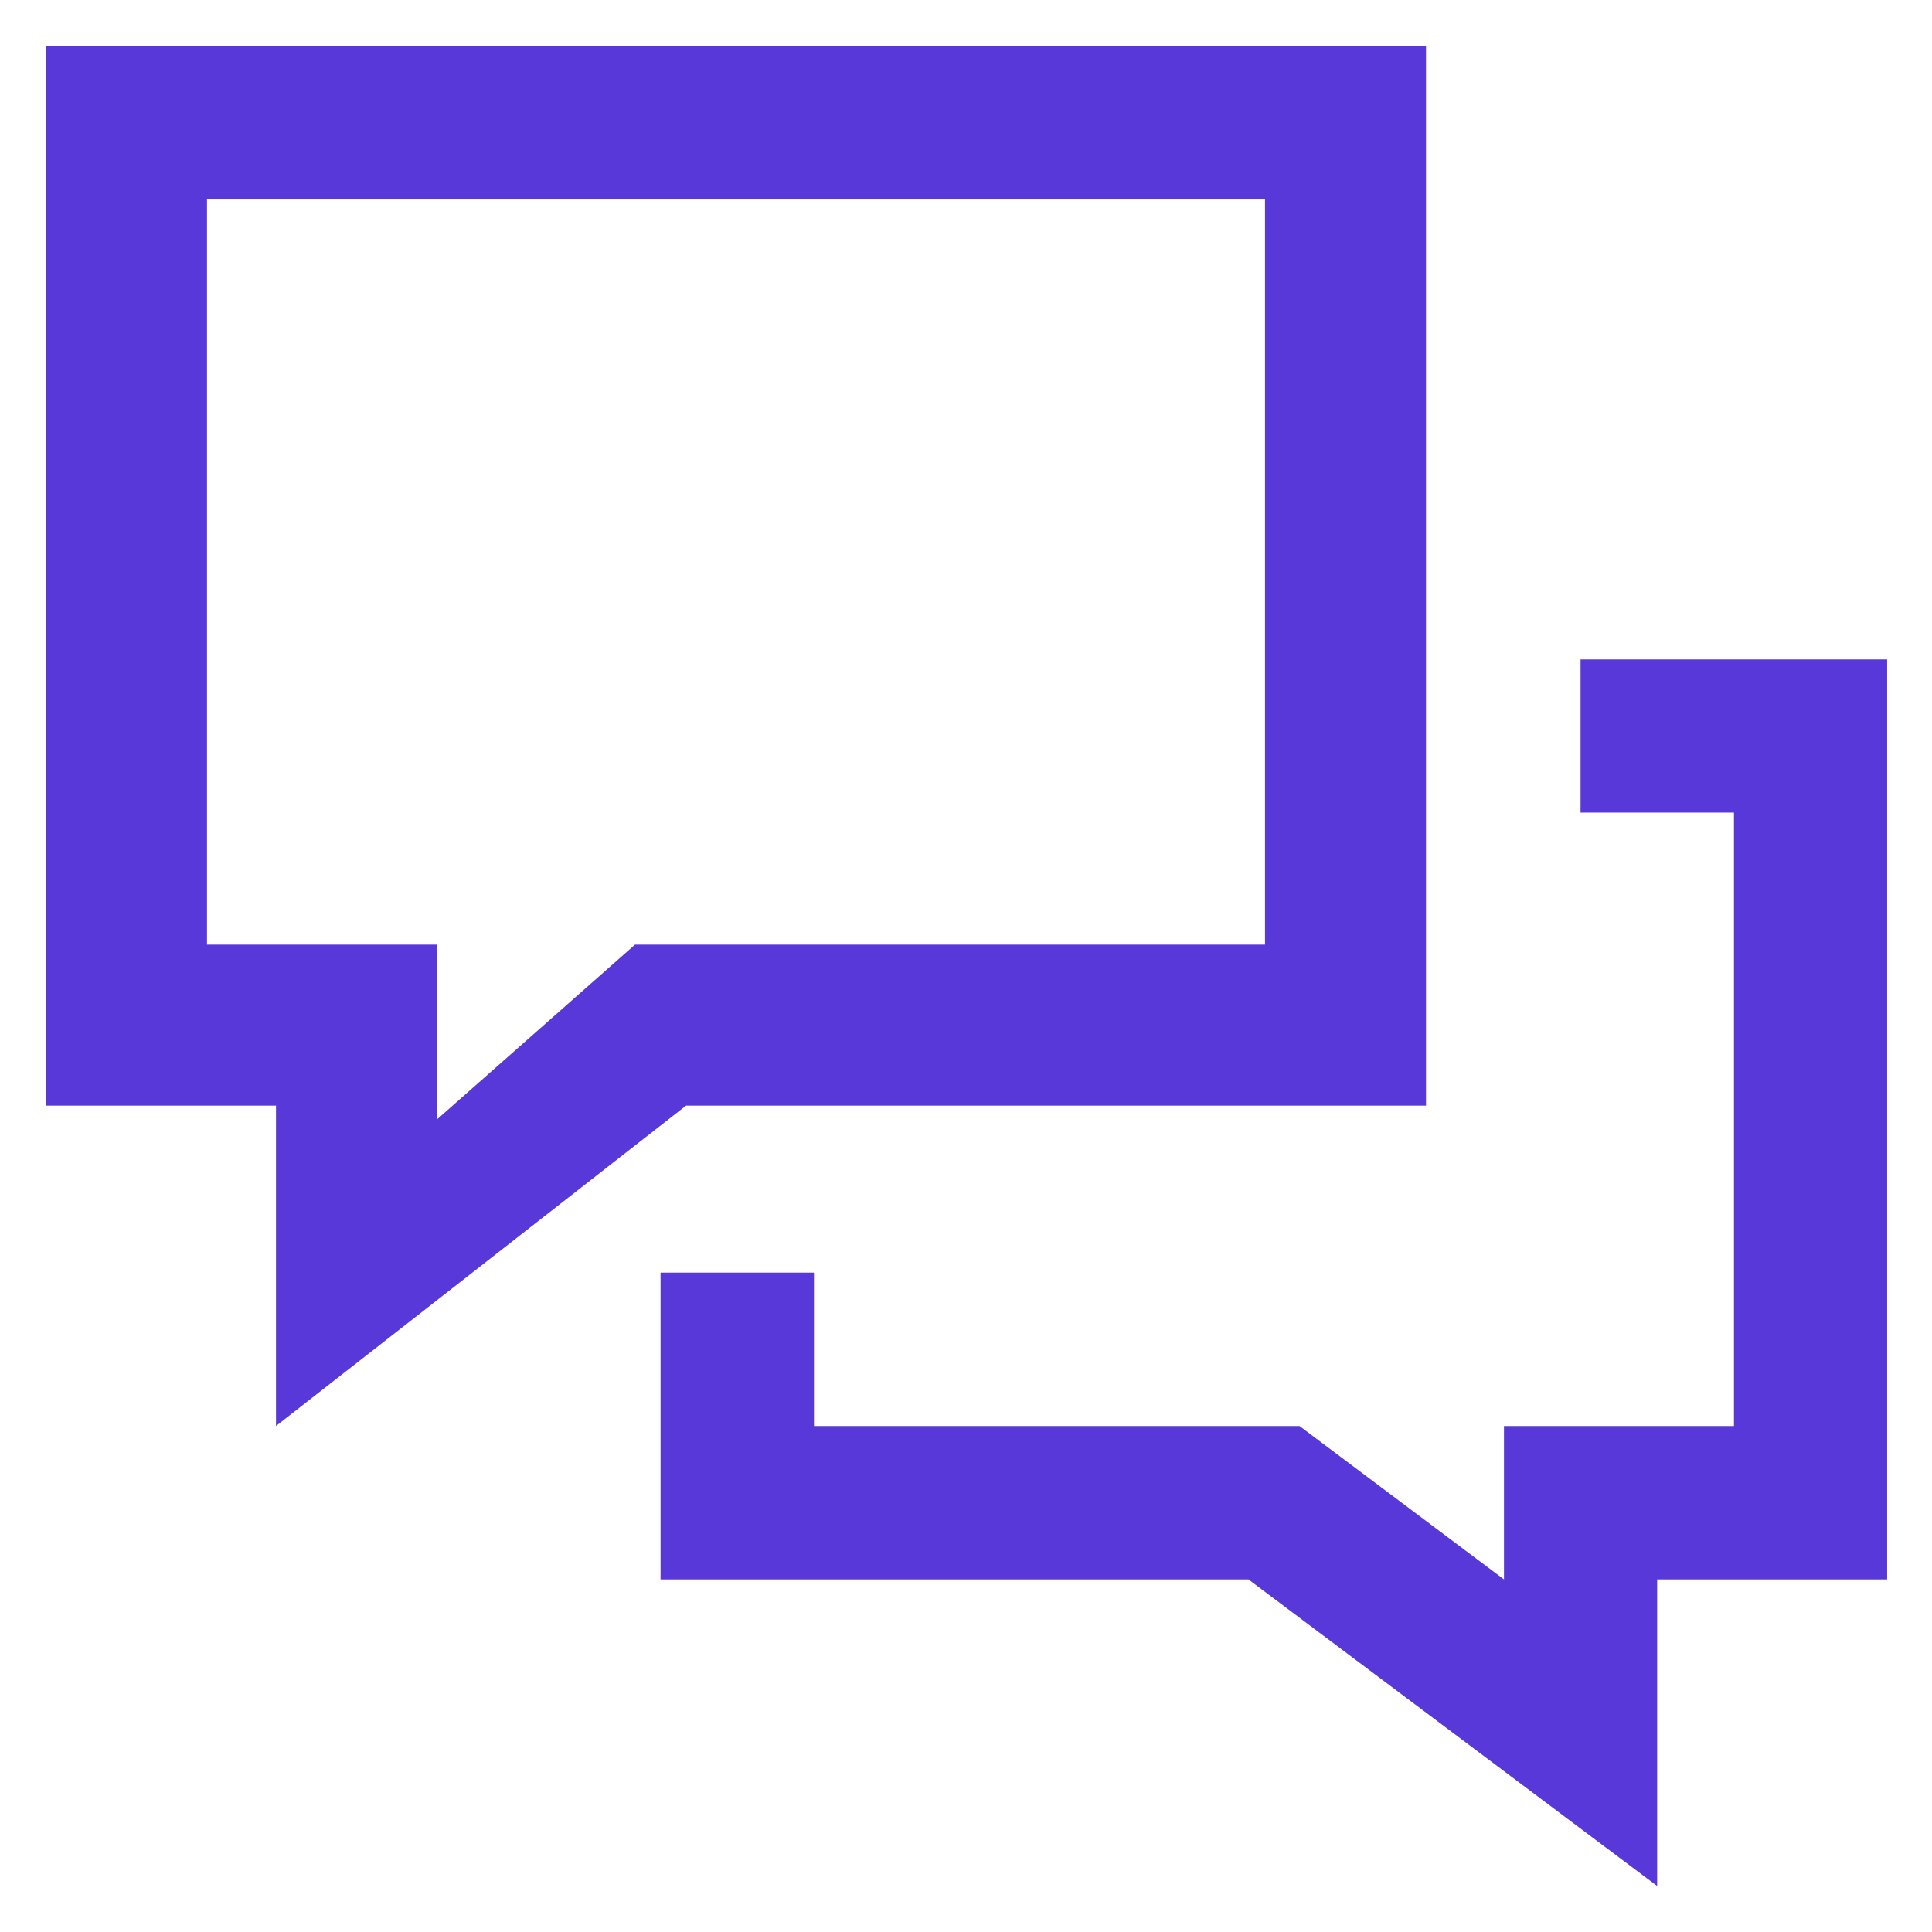
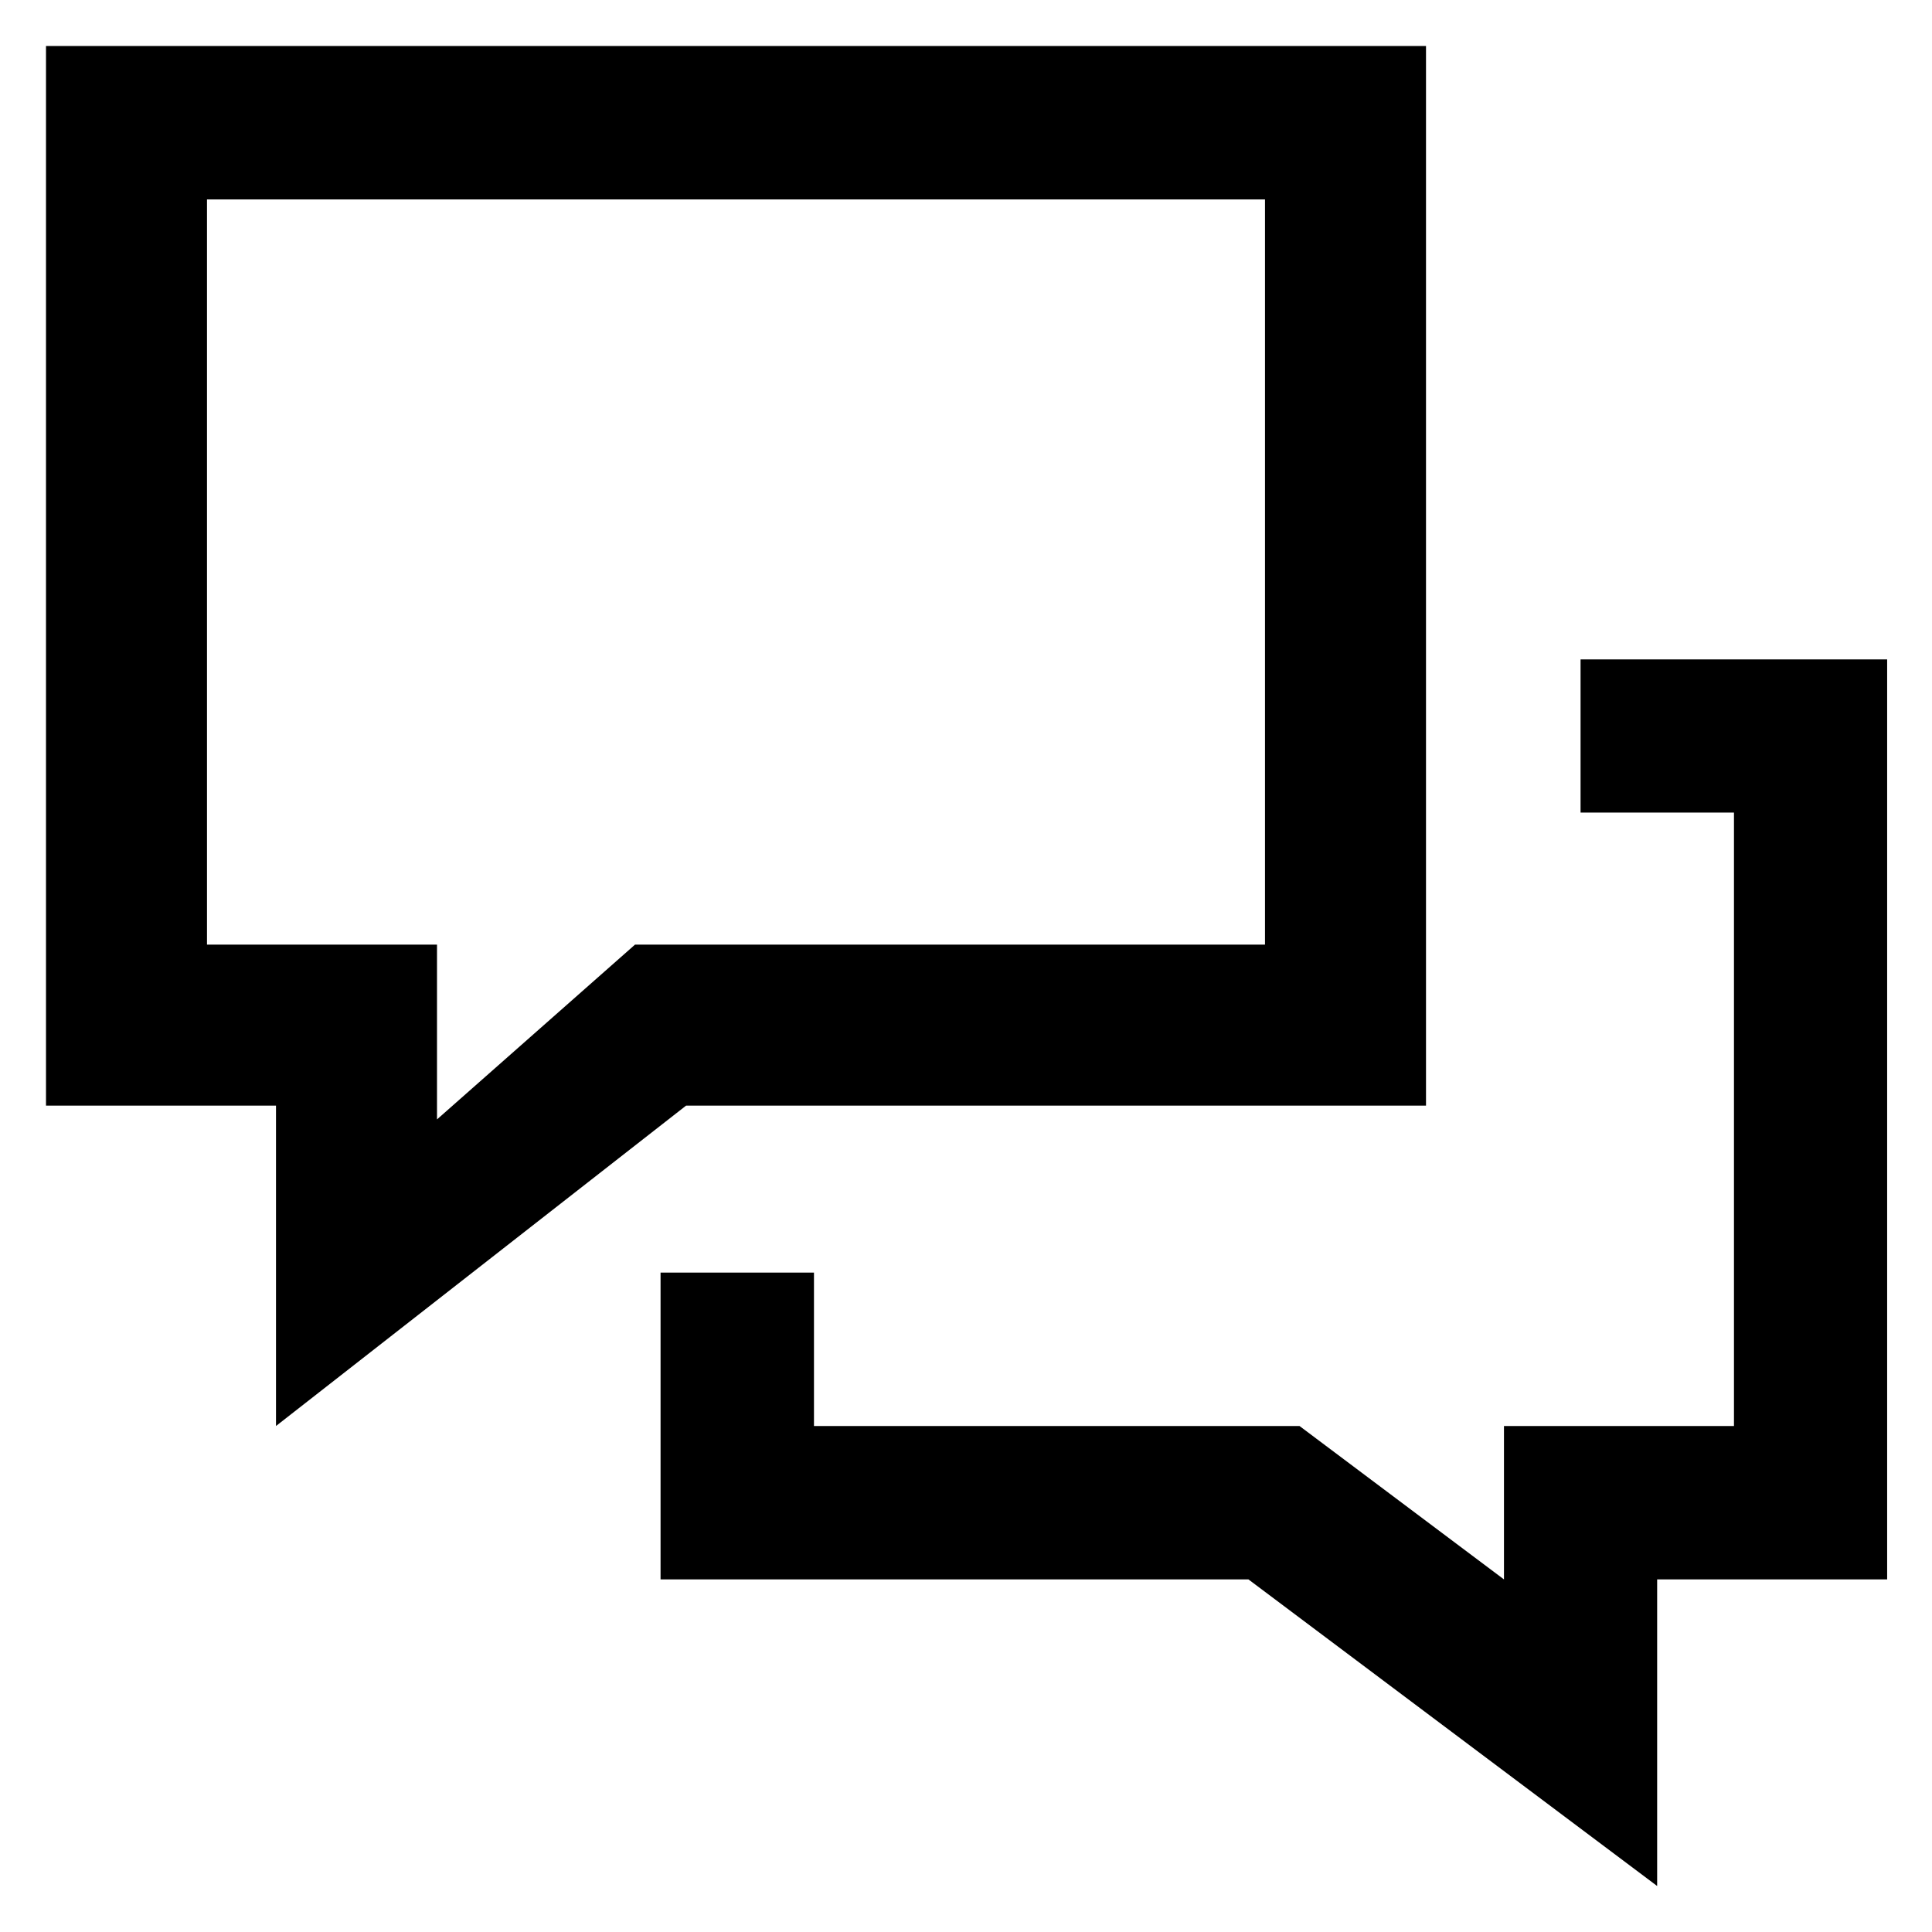
<svg xmlns="http://www.w3.org/2000/svg" id="Layer_1" data-name="Layer 1" viewBox="0 0 84 84">
-   <defs>
-     <style>.cls-1{fill:#5938d9;}</style>
-   </defs>
+   <defs />
  <path class="cls-1" d="M82.05,68.67h-10V82L54.28,68.67H28.72V55.33h6.67V62H56.5l8.89,6.67V62h10V35.33H68.72V28.67H82.05Z" />
  <path class="cls-1" d="M2,2V48.07H12V62L29.83,48.07H62V2ZM55,41.07H27.61L19,48.67v-7.6H9V8.67H55Z" />
</svg>
